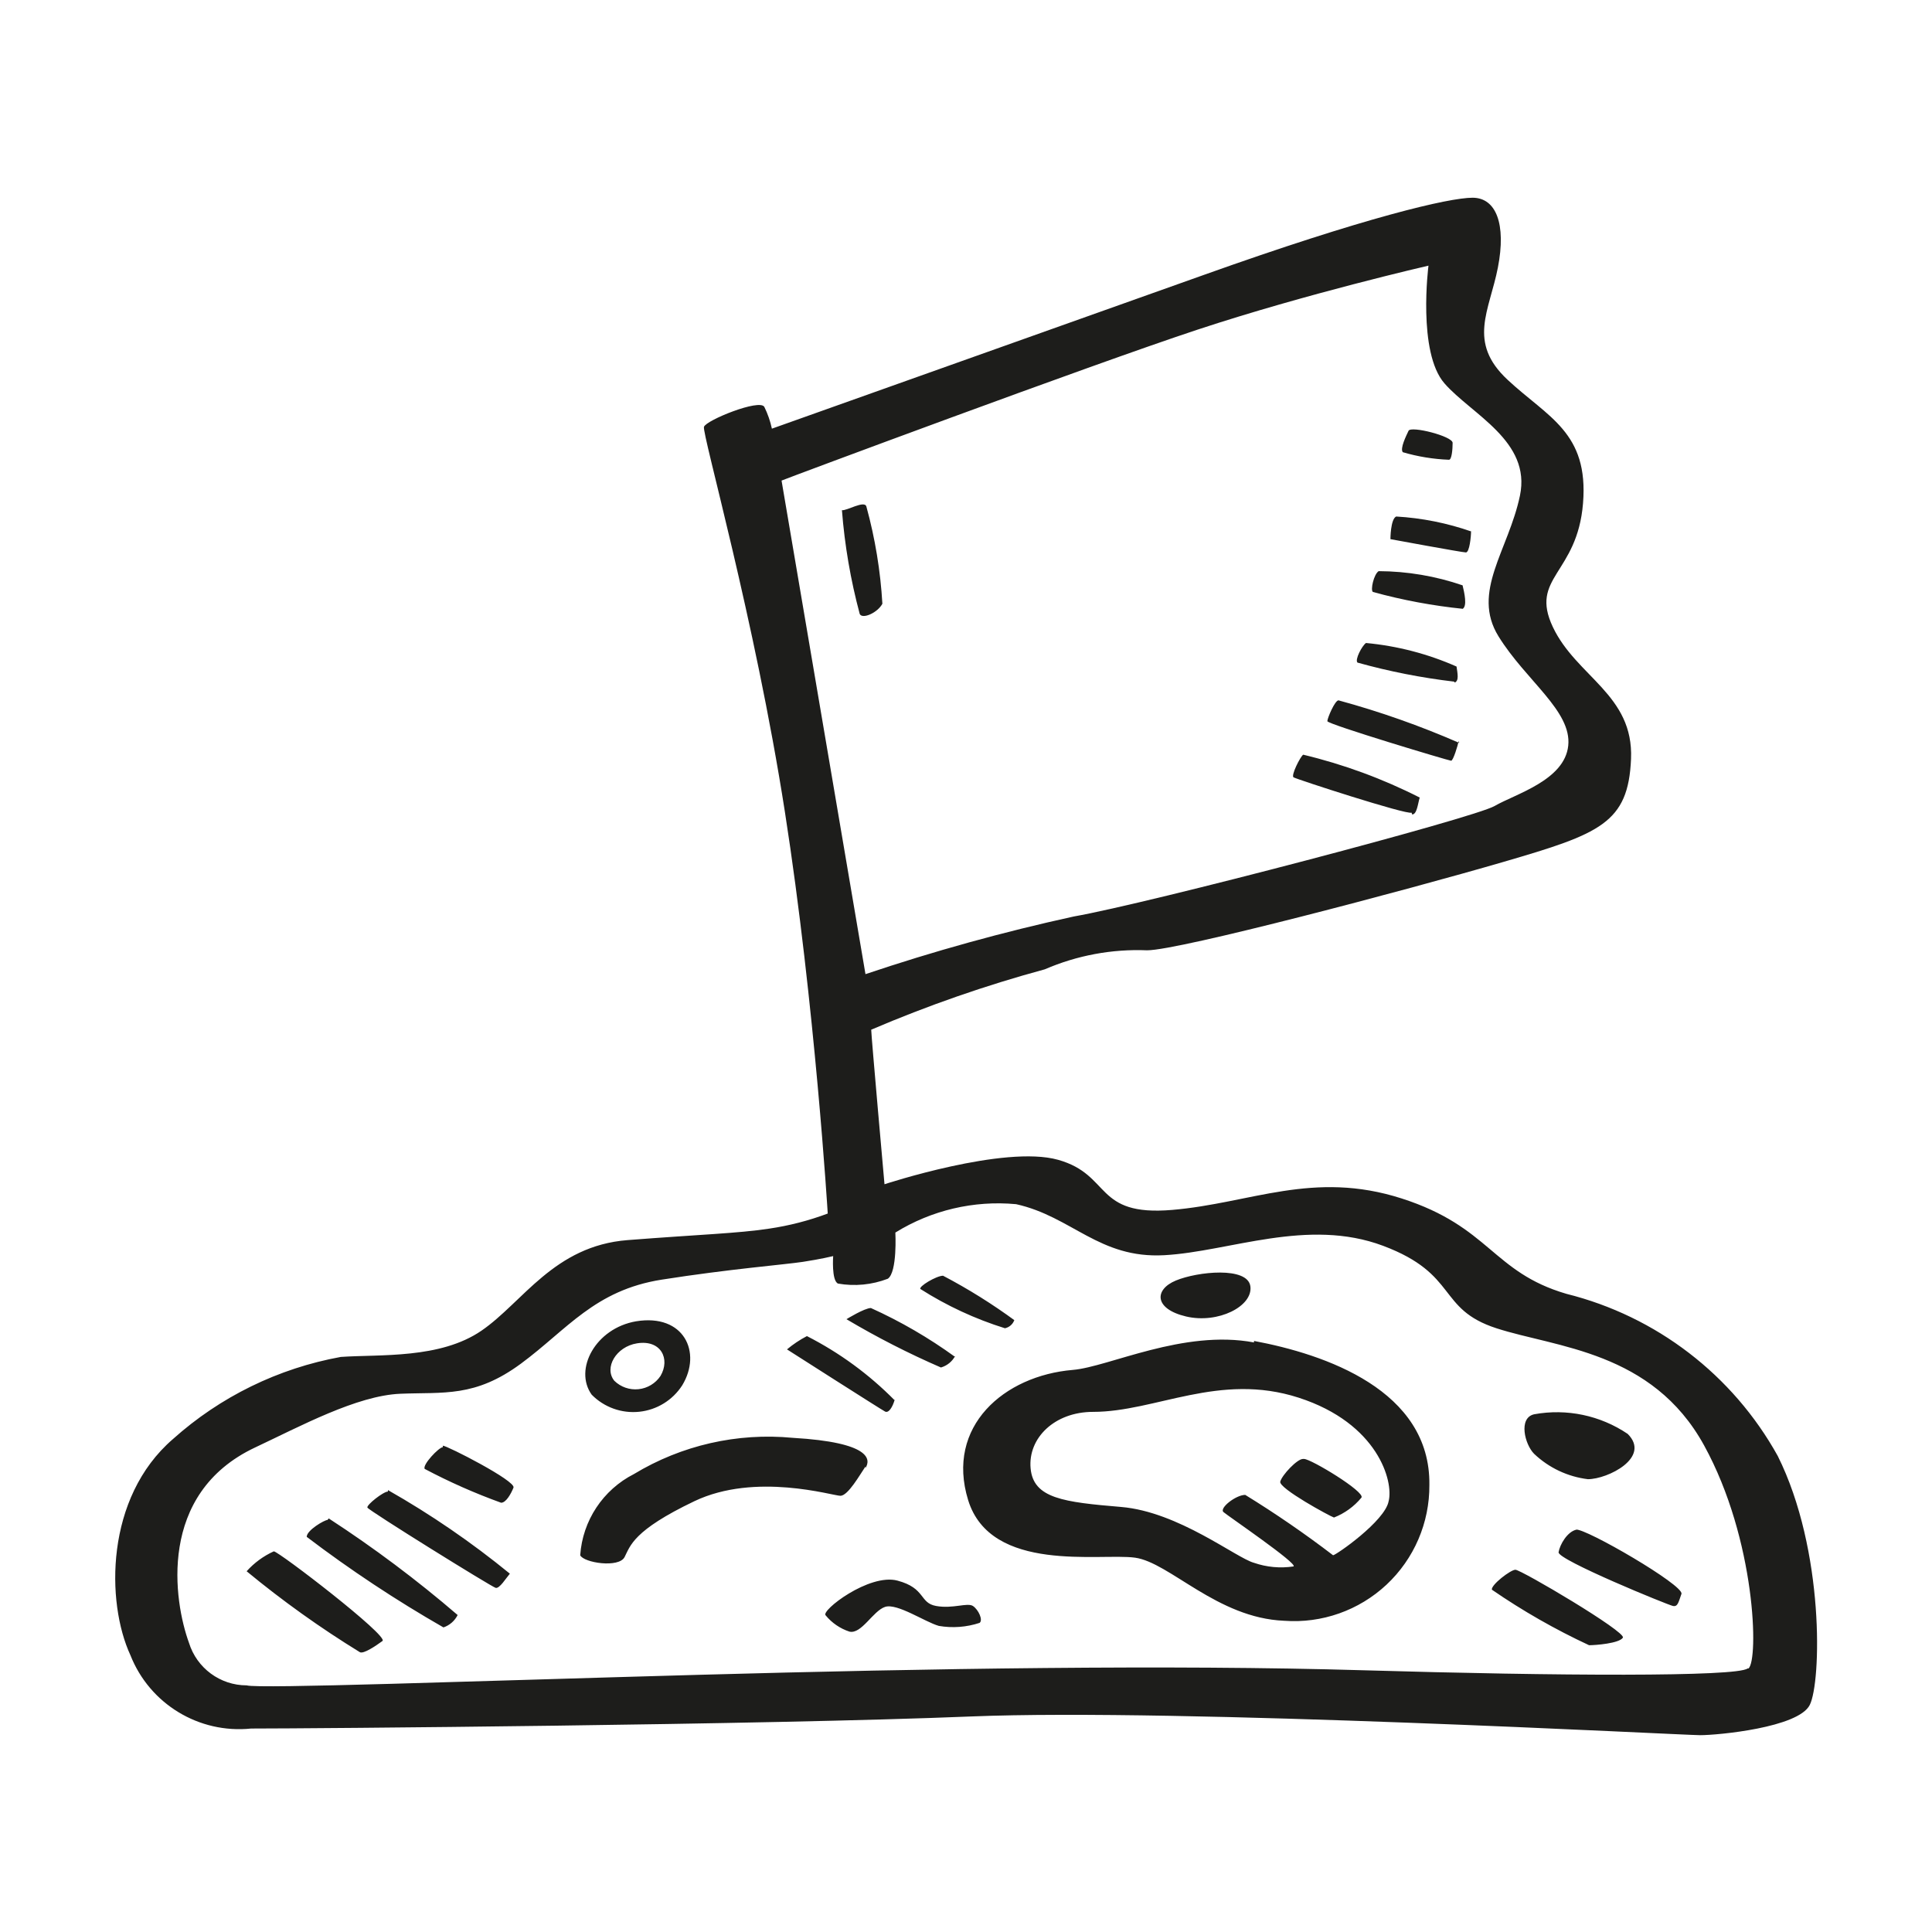
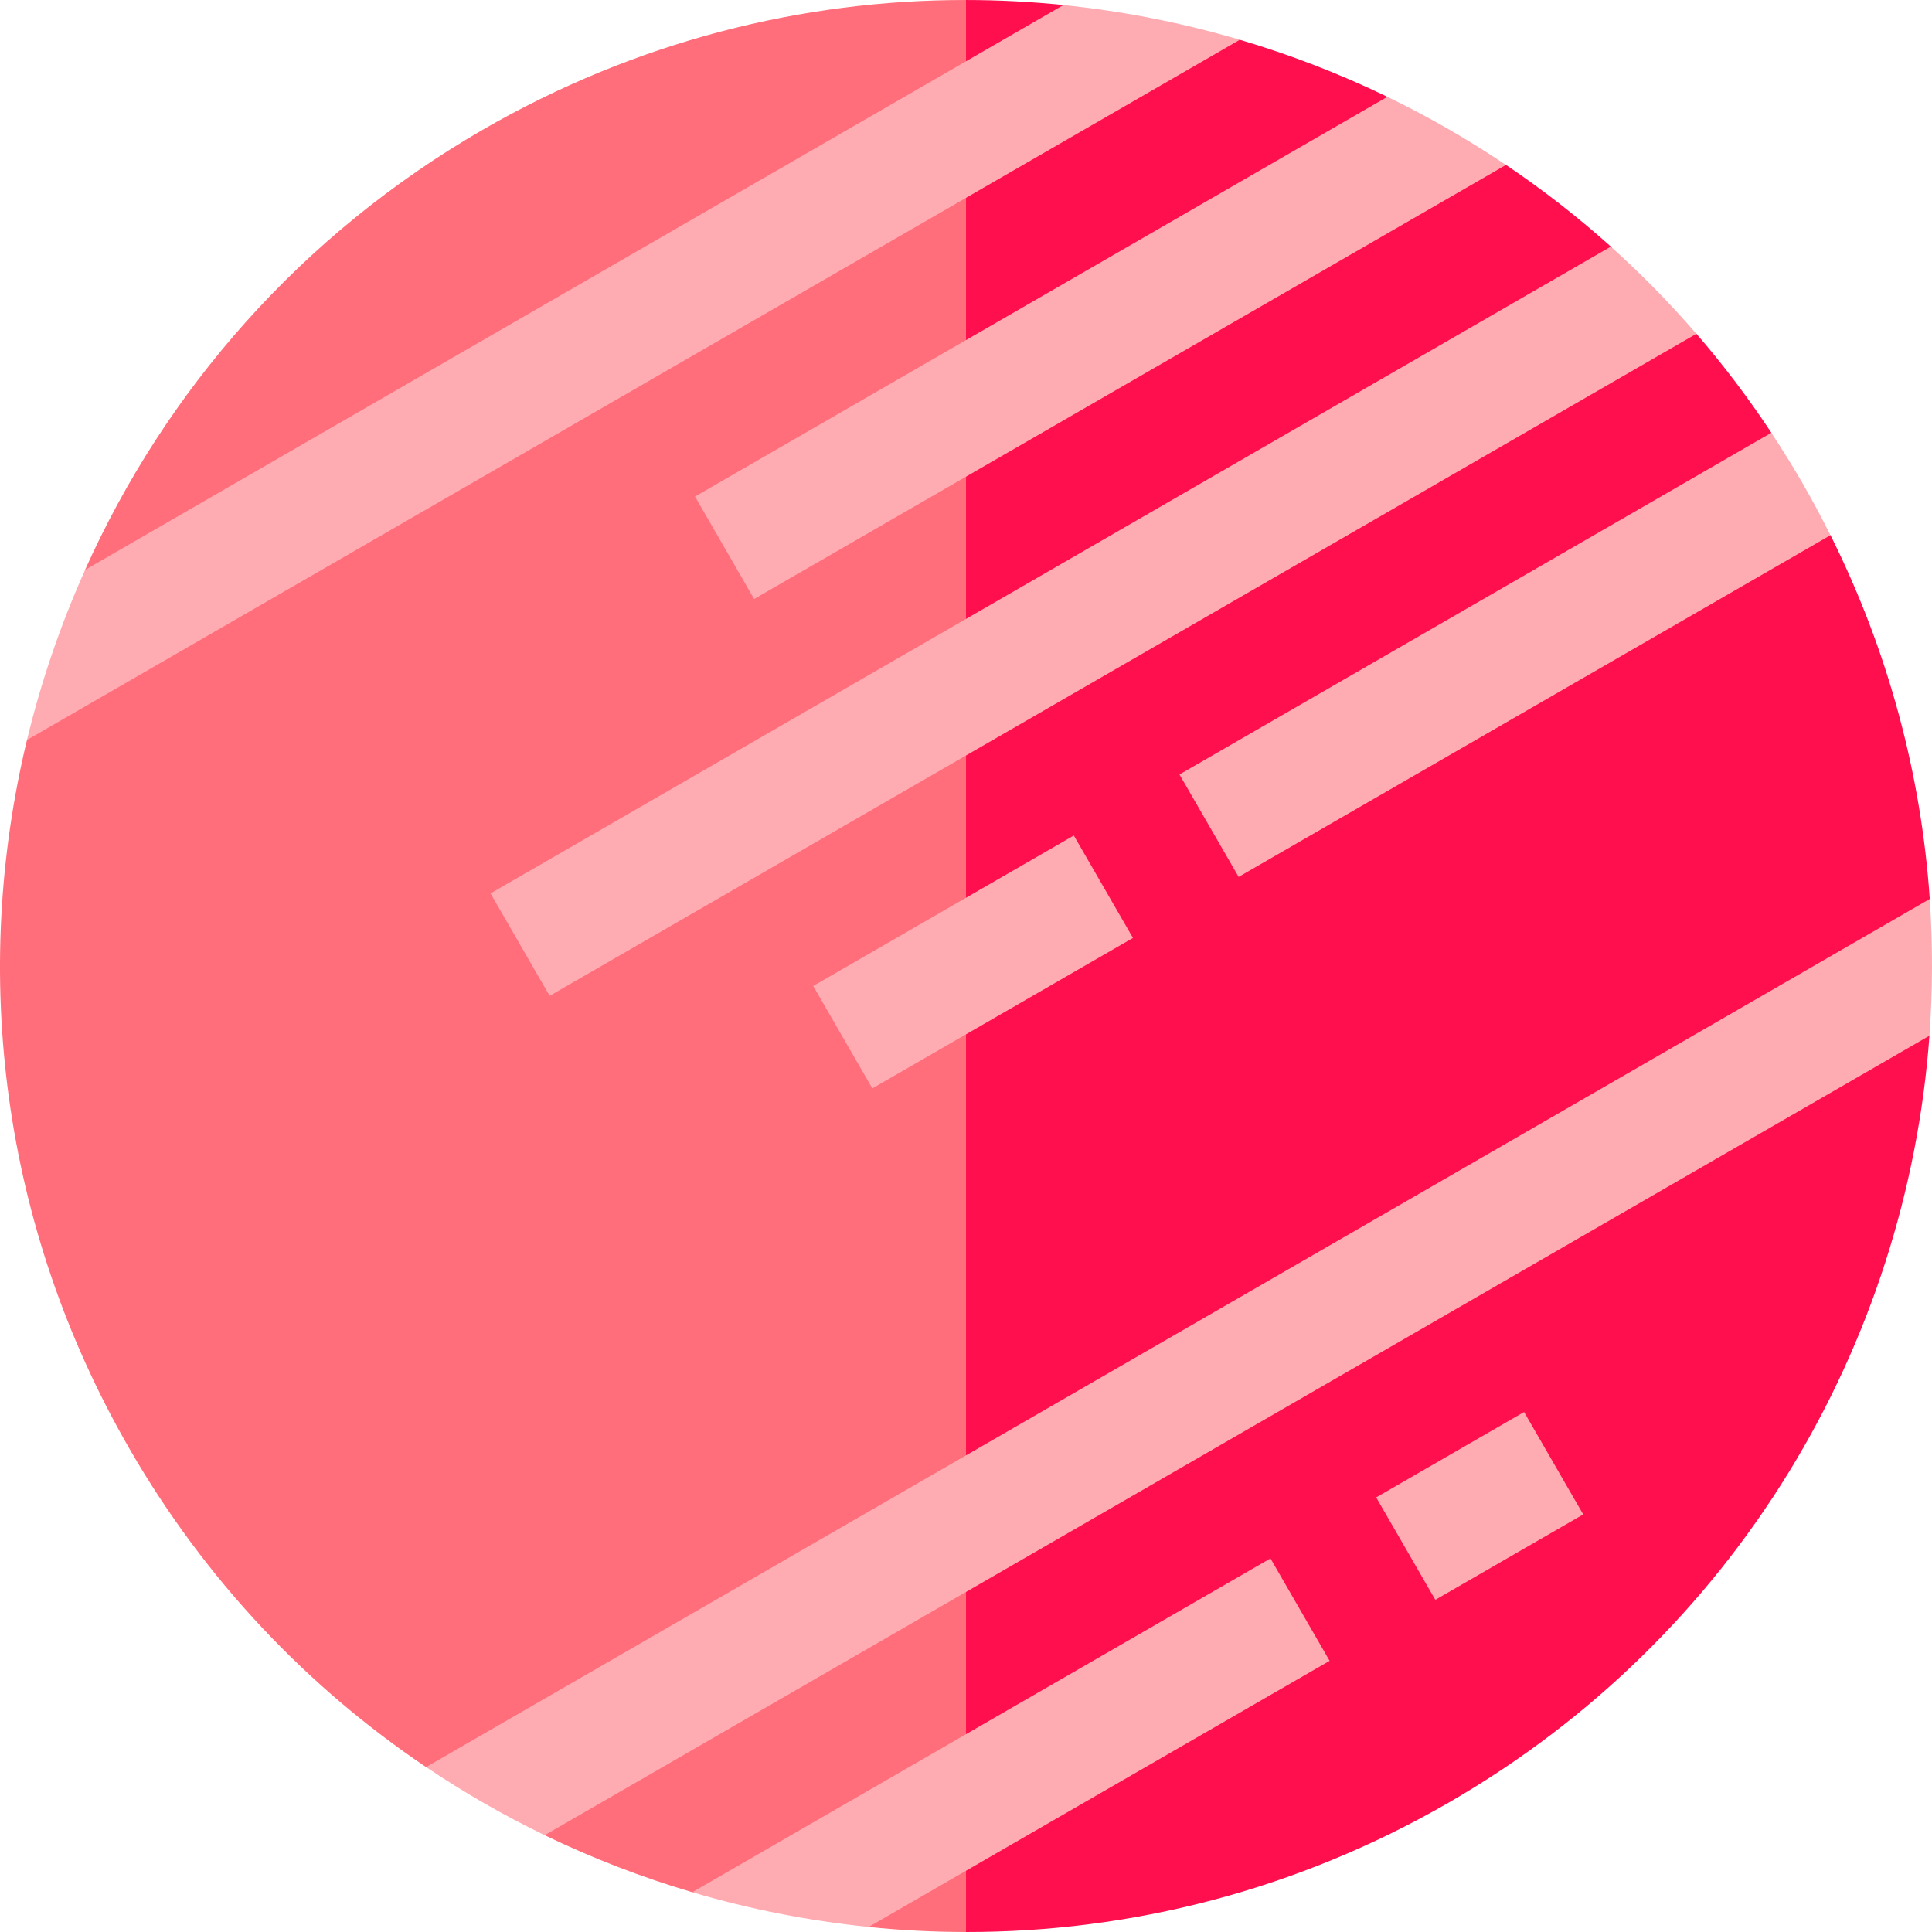
- <svg xmlns="http://www.w3.org/2000/svg" width="800px" height="800px" viewBox="0 0 64 64">
-   <path d="m29.23 20a15.58 15.58 0 0 0 -.53-3.22c-.06-.22-.66.15-.81.12a18.94 18.94 0 0 0 .59 3.44c.09.18.59-.04.75-.34zm18.77-4.77c.09 0 .12-.34.12-.56s-1.38-.57-1.46-.4-.29.59-.19.71a6.27 6.27 0 0 0 1.53.25zm.75 2.38a9.17 9.17 0 0 0 -2.5-.5c-.19.09-.19.75-.19.75s2.38.44 2.5.44.17-.53.17-.69zm-.56 5c.15-.06.09-.31.06-.53a9.63 9.63 0 0 0 -3-.78c-.13.09-.38.56-.28.65a21.12 21.12 0 0 0 3.2.63zm.15 2a29 29 0 0 0 -4-1.41c-.12 0-.37.59-.37.69s4.03 1.31 4.1 1.31.22-.5.25-.65zm-1.56 2.37c.16 0 .19-.37.25-.56a17.54 17.54 0 0 0 -3.86-1.42c-.1.07-.41.69-.32.75s3.75 1.25 3.91 1.17zm12.11 21.25a11.07 11.07 0 0 0 -7-5.37c-2.46-.72-2.53-2.22-5.46-3.16s-5 .16-7.6.38-2-1.16-3.78-1.66-5.75.81-5.75.81-.44-4.93-.44-5.12a43.86 43.86 0 0 1 5.75-2 7.74 7.74 0 0 1 3.39-.63c1.06 0 8.62-2 11.81-2.93s4.13-1.28 4.22-3.41-1.81-2.72-2.59-4.37.81-1.75 1-4.1-1.16-2.84-2.5-4.09-.6-2.28-.32-3.72-.06-2.31-.84-2.31-3.56.65-8.91 2.56l-14.3 5.09a3.11 3.11 0 0 0 -.25-.72c-.15-.28-1.93.44-2 .66s1.68 6.34 2.68 12.75 1.42 13.31 1.42 13.31a9.47 9.47 0 0 1 -1.94.5c-1.06.16-2.25.19-4.69.38s-3.47 2.06-4.84 3-3.35.78-4.66.87a11.38 11.38 0 0 0 -5.56 2.72c-2.25 1.94-2.22 5.41-1.41 7.16a3.87 3.87 0 0 0 4 2.43c2 0 17-.12 23.85-.4s23.56.62 24.15.62 3.25-.25 3.63-1 .5-5.12-1.06-8.25zm-33-32.31c.21-.09 10.18-3.81 13.78-5s7.65-2.12 7.65-2.12-.37 2.87.53 3.9 2.88 1.91 2.5 3.72-1.62 3.19-.71 4.66 2.43 2.47 2.31 3.62-1.75 1.6-2.44 2-11.44 3.22-13.94 3.66a65.47 65.47 0 0 0 -6.9 1.91zm32 39.35c-.35.28-6.28.25-12.72.06s-14.38-.06-22 .15-14.6.47-15 .35a2 2 0 0 1 -1.91-1.41c-.5-1.37-1.06-4.94 2.19-6.47 1.49-.7 3.37-1.72 4.81-1.78s2.47.13 4-1 2.44-2.43 4.66-2.78 4.09-.5 4.68-.59 1-.19 1-.19-.06.81.16.91a3.1 3.1 0 0 0 1.65-.16c.32-.22.25-1.53.25-1.53a6.46 6.46 0 0 1 4-.94c1.85.41 2.75 1.81 4.91 1.69s4.75-1.25 7.25-.31 1.78 2.09 3.75 2.73 5.16.75 6.88 3.88 1.81 7.12 1.47 7.39zm-9.44-35.1c.16-.09.06-.53 0-.78a8.68 8.68 0 0 0 -2.78-.47c-.16.1-.28.63-.19.69a18.28 18.28 0 0 0 3 .56zm-25.85 25.72c.66-1.09.06-2.38-1.53-2.12-1.34.23-2.07 1.59-1.47 2.43a1.93 1.93 0 0 0 3-.31zm-1.5-1.39c.8-.13 1.11.52.78 1.08a1 1 0 0 1 -1.53.16c-.35-.43.06-1.13.75-1.24zm18.19-.89c1.06.25 2.22-.34 2.13-1s-1.75-.49-2.47-.19-.72.94.34 1.19zm13.31 5.39c.66 0 2.1-.72 1.32-1.5a4.19 4.19 0 0 0 -3.1-.65c-.53.12-.31 1 0 1.31a3.14 3.14 0 0 0 1.78.84zm-23.93-.37c.18-.28.18-.85-2.41-1a8.58 8.58 0 0 0 -5.26 1.2 3.27 3.27 0 0 0 -1.78 2.69c.12.25 1.28.43 1.47.06s.28-.88 2.31-1.85 4.59-.18 4.84-.18.64-.69.83-.97zm-14-.69c-.13 0-.69.59-.6.72a19.66 19.66 0 0 0 2.53 1.12c.16 0 .32-.28.41-.5s-2.2-1.39-2.34-1.39zm-1.82 1.47c-.15 0-.71.44-.68.53s4.12 2.63 4.25 2.66.34-.32.47-.47a29.1 29.1 0 0 0 -4.04-2.77zm-2 .94c-.1 0-.69.34-.69.56a42 42 0 0 0 4.53 3 .82.82 0 0 0 .47-.41 39.93 39.93 0 0 0 -4.27-3.2zm-1.78 1.04a2.72 2.72 0 0 0 -.9.66 33.14 33.14 0 0 0 3.75 2.68c.12.07.53-.21.75-.37s-3.44-2.97-3.6-2.97zm20.57-5a11.26 11.26 0 0 0 -2.91-2.13 3.71 3.71 0 0 0 -.66.44s3.13 2 3.25 2.06.25-.15.32-.4zm2-1.44a15.89 15.89 0 0 0 -2.79-1.62c-.21 0-.81.37-.81.37a27.81 27.81 0 0 0 3.13 1.6.78.78 0 0 0 .47-.38zm2-1.19a18.79 18.79 0 0 0 -2.4-1.5c-.22 0-.82.36-.75.44a11.68 11.68 0 0 0 2.8 1.3.42.42 0 0 0 .31-.27zm-1.41 9.44c-.19-.12-.66.1-1.22 0s-.34-.59-1.28-.84-2.55 1-2.38 1.15a1.71 1.71 0 0 0 .79.54c.4.09.78-.69 1.18-.82s1.32.5 1.78.63a2.8 2.8 0 0 0 1.35-.1c.12-.09-.03-.43-.22-.56zm20-2.53c-.31.06-.56.5-.6.75s3.63 1.75 3.79 1.78.18-.12.28-.4-3.19-2.19-3.5-2.13zm-2.03 1.33c-.16 0-.81.5-.78.66a22.16 22.16 0 0 0 3.22 1.84c.21 0 1-.06 1.12-.25s-3.37-2.25-3.56-2.25zm-8.66-7.53c-2.34-.44-4.81.81-6 .91-2.28.19-4.22 1.87-3.47 4.31s4.38 1.75 5.53 1.91 2.72 2 4.94 2.09a4.48 4.48 0 0 0 4.81-4.5c.04-3.14-3.46-4.33-5.81-4.77zm4.46 5.26c-.12.66-1.75 1.79-1.84 1.79a34.9 34.9 0 0 0 -2.91-2c-.31 0-.87.44-.72.57s2.47 1.71 2.32 1.8a2.74 2.74 0 0 1 -1.31-.12c-.59-.16-2.5-1.69-4.4-1.85s-2.91-.28-3-1.28.79-1.87 2.07-1.87c2.07 0 4.18-1.32 6.81-.47s3.15 2.78 2.98 3.43zm-2.84-1.4c-.19 0-.69.53-.75.75s1.65 1.15 1.78 1.19a2.24 2.24 0 0 0 .91-.66c.13-.19-1.67-1.28-1.9-1.28z" fill="#1d1d1b" />
+ <svg xmlns="http://www.w3.org/2000/svg" version="1.1" id="Layer_1" viewBox="0 0 511.999 511.999" xml:space="preserve">
+   <path style="fill:#FF0F4D;" d="M470.388,131.48l-0.958-16.799c-6.124-9.267-12.764-18.017-19.859-26.232l-17.757-7.561  l-4.675-15.323c-8.882-7.984-18.259-15.281-28.046-21.866L377.042,39.7l-9.37-14.045c-12.624-6.105-25.71-11.157-39.114-15.116  l-31.539,2.776L281.803,1.329c-8.554-0.874-17.164-1.319-25.798-1.327l-20.898,263.911l20.898,248.085  c43.502,0.041,87.598-11.012,127.982-34.328c76.31-44.058,121.352-121.475,127.339-203.196l-8.023-16.036l8.105-20.208  c-2.253-32.737-10.859-65.48-26.305-96.402L470.388,131.48z" />
+   <path style="fill:#FF6E7A;" d="M128.023,34.33C79.625,62.273,43.805,103.635,22.548,151.003l2.182,16.527l-17.581,28.57  c-14.828,61.566-6.977,128.708,27.186,187.88c20.145,34.892,47.264,63.245,78.579,84.317l22.055,2.608l9.38,15.444  c12.621,6.103,25.704,11.152,39.104,15.111l28.665-0.252l18.089,9.463c8.554,0.874,17.164,1.319,25.798,1.327V0.002  C212.503-0.039,168.407,11.014,128.023,34.33z" />
+   <g>
+     <rect x="242.203" y="215.043" transform="matrix(-0.5 -0.866 0.866 -0.5 166.0516 605.7106)" style="fill:#FFABB2;" width="31.347" height="79.757" />
+     <path style="fill:#FFABB2;" d="M281.802,1.337L22.563,151.009c-6.524,14.538-11.686,29.638-15.408,45.093L328.558,10.539   C313.312,6.035,297.654,2.956,281.802,1.337z" />
+     <path style="fill:#FFABB2;" d="M199.851,158.739L399.087,43.71c-10.072-6.777-20.574-12.808-31.423-18.054L184.177,131.591   L199.851,158.739z" />
+     <path style="fill:#FFABB2;" d="M145.664,263.913L449.555,88.462c-7.121-8.245-14.699-15.952-22.676-23.104L129.991,236.766   L145.664,263.913z" />
+     <path style="fill:#FFABB2;" d="M328.247,232.39l156.84-90.552c-2.322-4.648-4.778-9.26-7.412-13.819   c-2.633-4.559-5.398-8.994-8.262-13.328l-156.84,90.552L328.247,232.39z" />
+     <path style="fill:#FFABB2;" d="M511.395,238.233L112.923,468.29c10.072,6.777,20.576,12.808,31.424,18.054l366.971-211.871   C512.198,262.455,512.228,250.345,511.395,238.233z" />
+     <path style="fill:#FFABB2;" d="M336.687,412.989l-153.235,88.47c15.246,4.504,30.903,7.583,46.756,9.203l122.153-70.525   L336.687,412.989z" />
+     <rect x="376.466" y="376.436" transform="matrix(-0.5 -0.866 0.866 -0.5 242.6123 938.2079)" style="fill:#FFABB2;" width="31.347" height="45.265" />
+   </g>
</svg>
